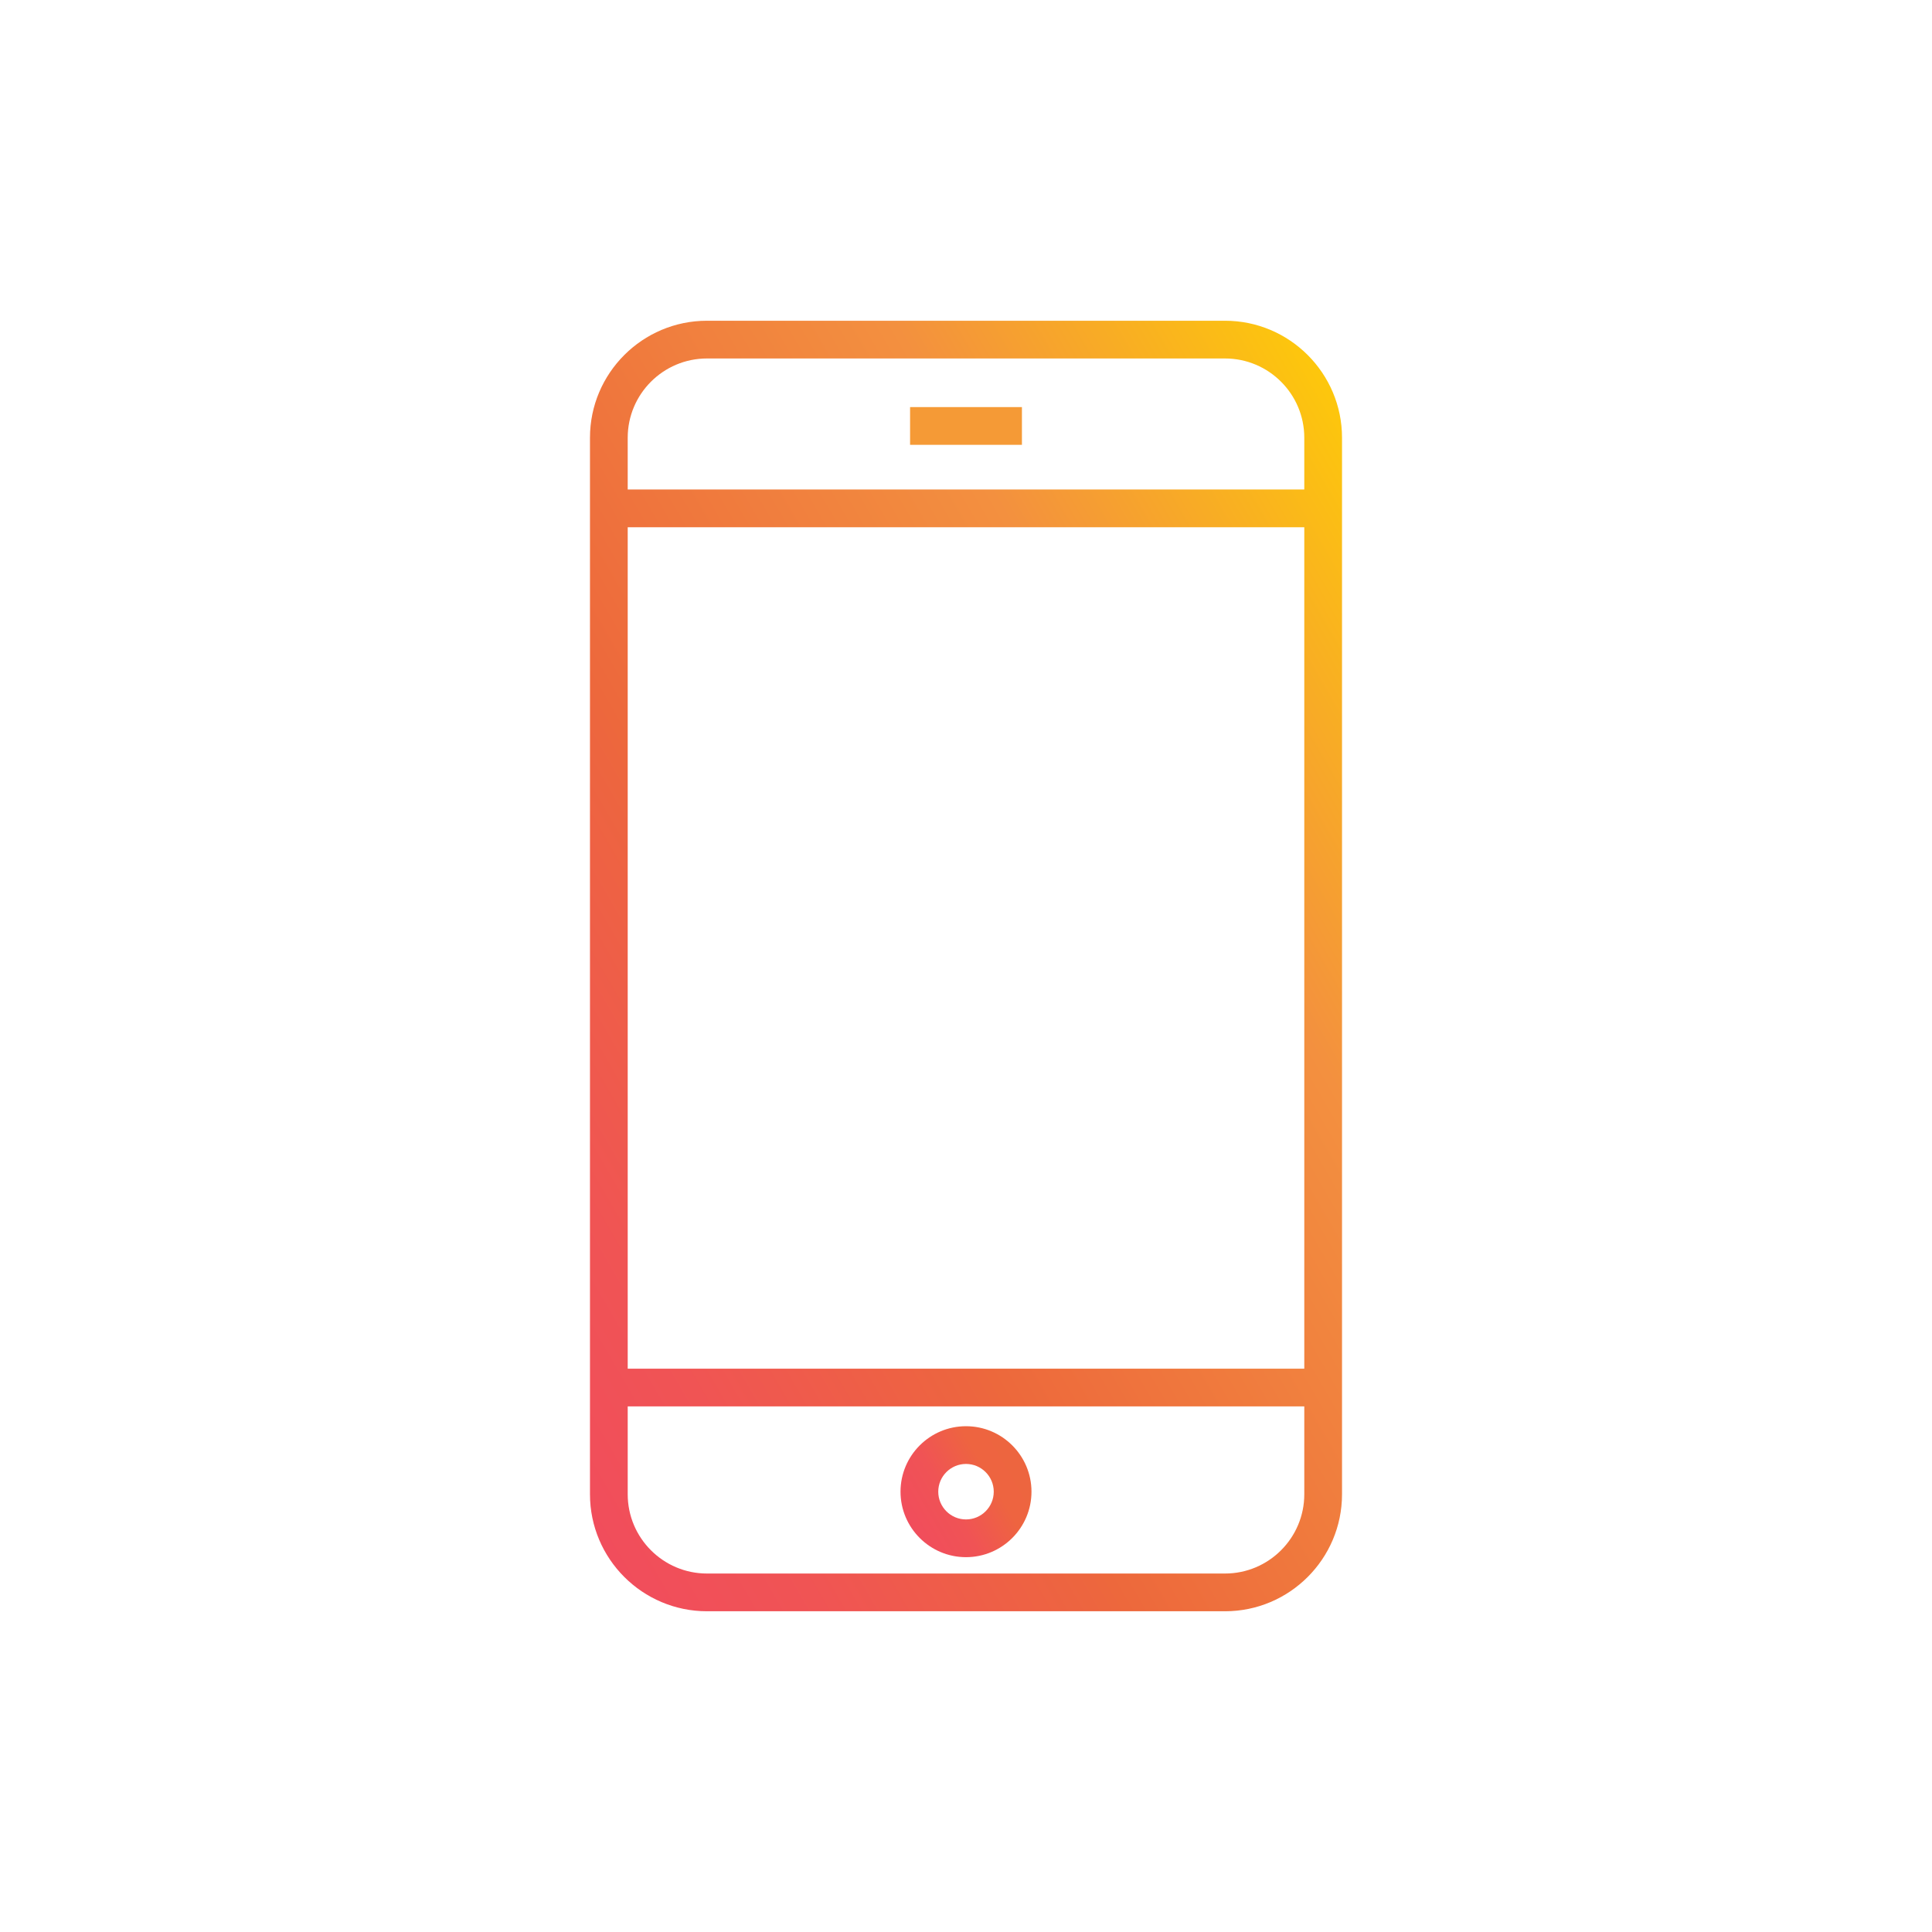
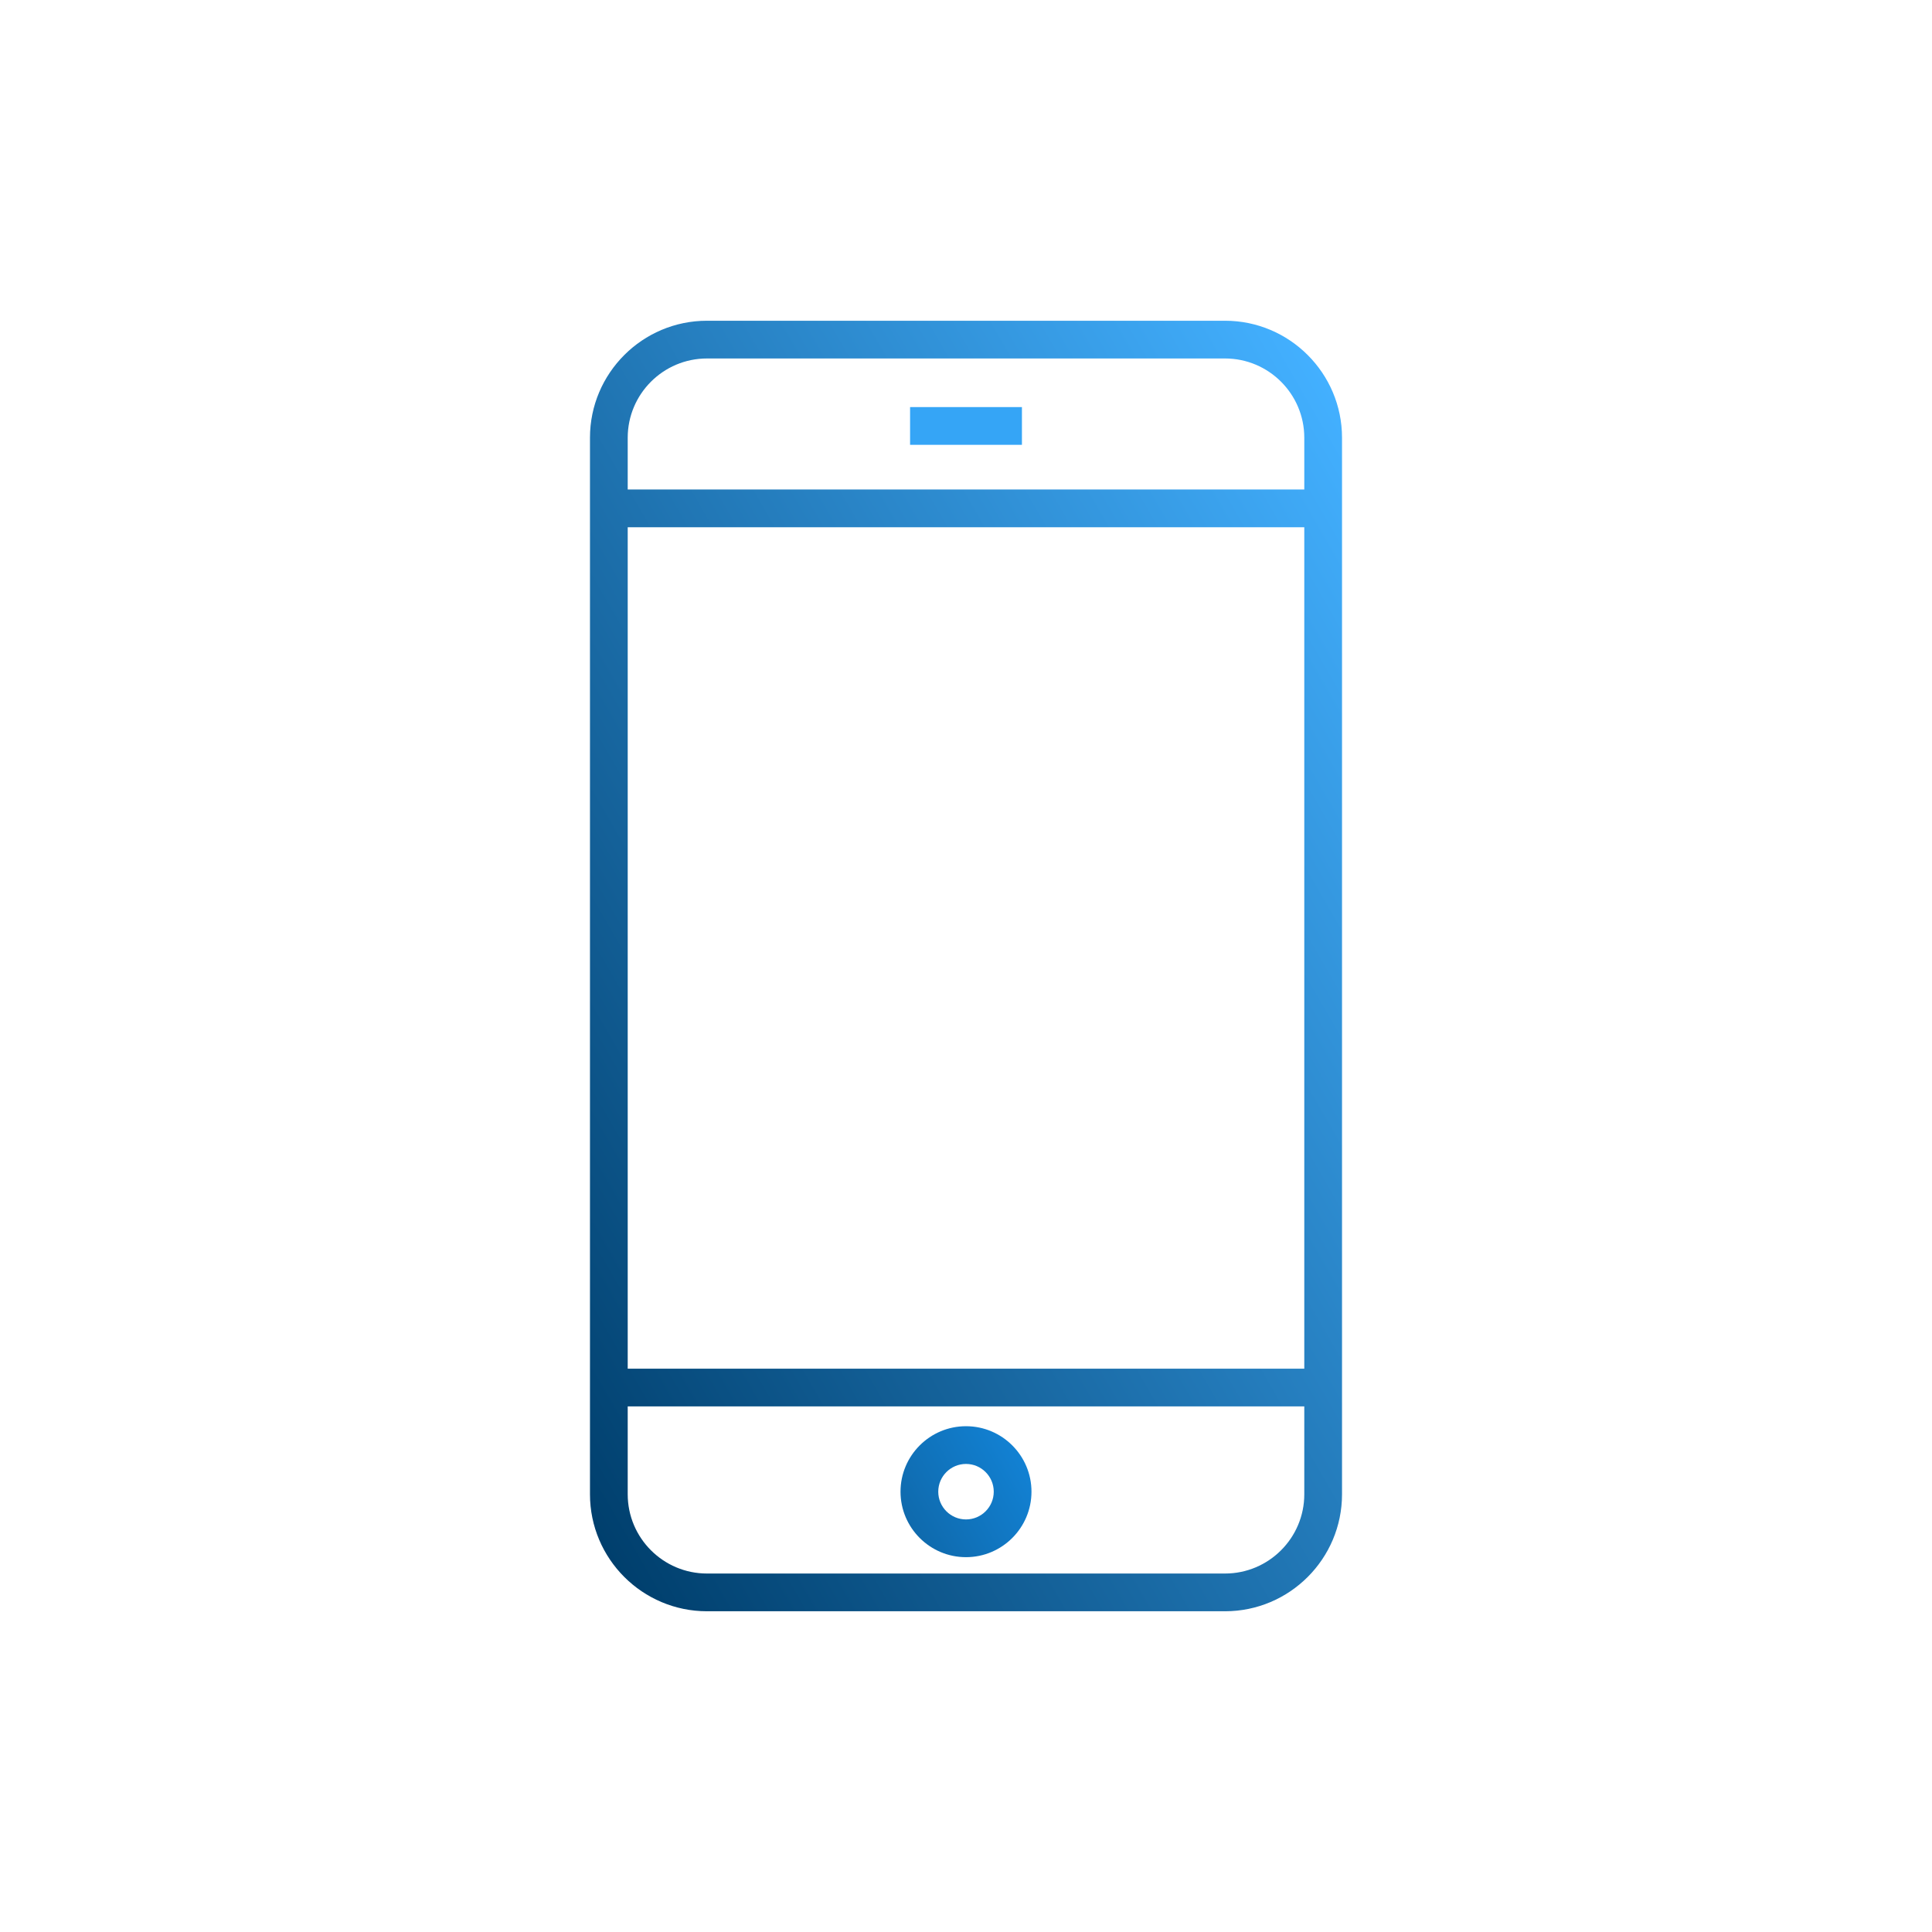
- <svg xmlns="http://www.w3.org/2000/svg" width="512px" height="512px" viewBox="0 0 512 512" enable-background="new 0 0 512 512" id="smartphone_1_" version="1.1" xml:space="preserve">
+ <svg xmlns="http://www.w3.org/2000/svg" width="100%" height="100%" viewBox="0 0 512 512" id="smartphone_1_" version="1.1" xml:space="preserve">
  <g id="smartphone">
    <linearGradient gradientUnits="userSpaceOnUse" id="SVGID_1_" x1="117.048" x2="394.951" y1="336.224" y2="175.777">
-       <stop offset="0" style="stop-color:#F14D5C" />
-       <stop offset="0.131" style="stop-color:#F05454" />
-       <stop offset="0.335" style="stop-color:#ED663E" />
-       <stop offset="0.349" style="stop-color:#ED683C" />
-       <stop offset="0.714" style="stop-color:#F3903F" />
-       <stop offset="1" style="stop-color:#FDC70C" />
+       <stop offset="0" style="stop-color:#003F6D" />
+       <stop offset="1" style="stop-color:#43B0FF" />
    </linearGradient>
    <path d="M187.35,427H324.65c17.094,0,31-13.906,31-31V116c0-17.093-13.906-31-31-31H187.35   c-17.094,0-31,13.907-31,31v280C156.35,413.094,170.256,427,187.35,427z M324.65,417H187.35c-11.579,0-21-9.42-21-21v-23.289   H345.65V396C345.65,407.58,336.229,417,324.65,417z M166.35,362.711V139.725H345.65v222.986H166.35z M187.35,95H324.65   c11.579,0,21,9.42,21,21v13.725H166.35V116C166.35,104.42,175.771,95,187.35,95z" fill="url(#SVGID_1_)" />
-     <rect fill="#F59A36" height="10" width="29.644" x="241.179" y="107.882" />
+     <rect fill="#35A5F6" height="10" width="29.644" x="241.179" y="107.882" />
    <linearGradient gradientUnits="userSpaceOnUse" id="SVGID_2_" x1="240.975" x2="271.025" y1="403.987" y2="386.638">
-       <stop offset="0" style="stop-color:#F14D5C" />
-       <stop offset="0.349" style="stop-color:#F05355" />
-       <stop offset="0.714" style="stop-color:#EE6440" />
-       <stop offset="1" style="stop-color:#ED653F" />
+       <stop offset="0" style="stop-color:#0F6AAD" />
+       <stop offset="1" style="stop-color:#1281D3" />
    </linearGradient>
    <path d="M256,377.96c-9.568,0-17.353,7.784-17.353,17.353s7.784,17.354,17.353,17.354   s17.354-7.785,17.354-17.354S265.568,377.96,256,377.96z M256,402.666c-4.055,0-7.353-3.299-7.353-7.354s3.298-7.353,7.353-7.353   s7.354,3.298,7.354,7.353S260.055,402.666,256,402.666z" fill="url(#SVGID_2_)" />
  </g>
</svg>
